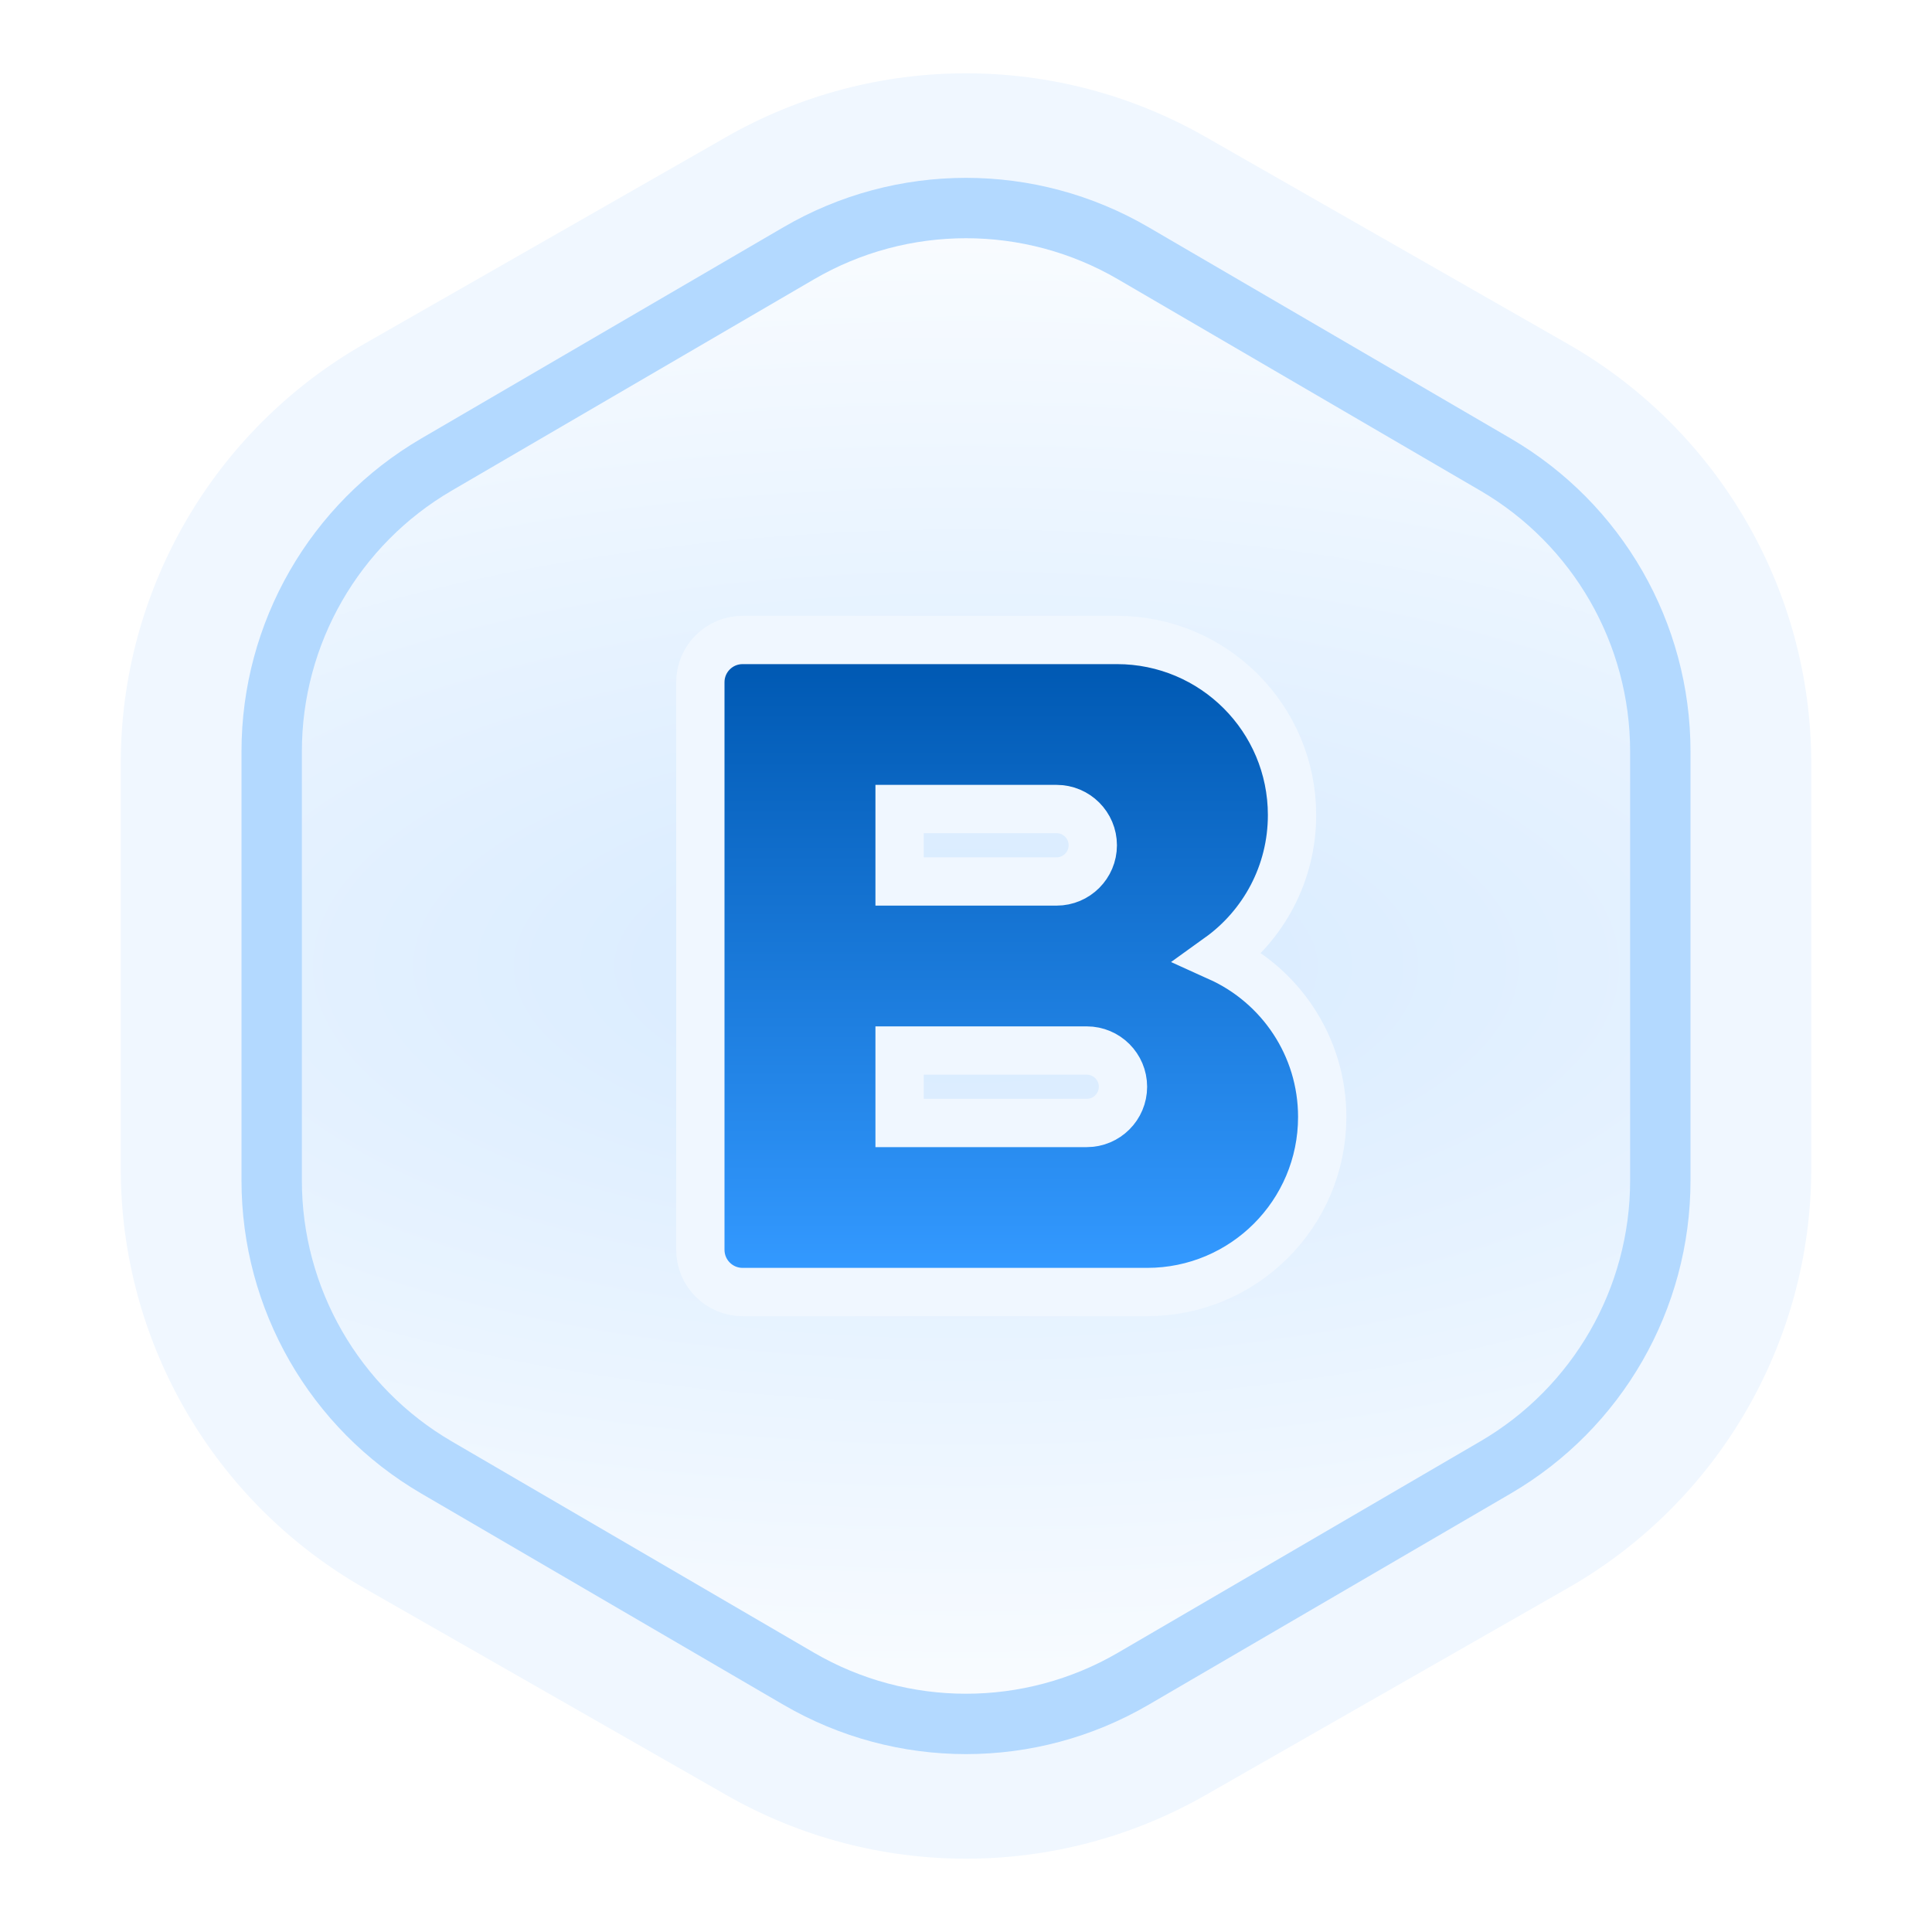
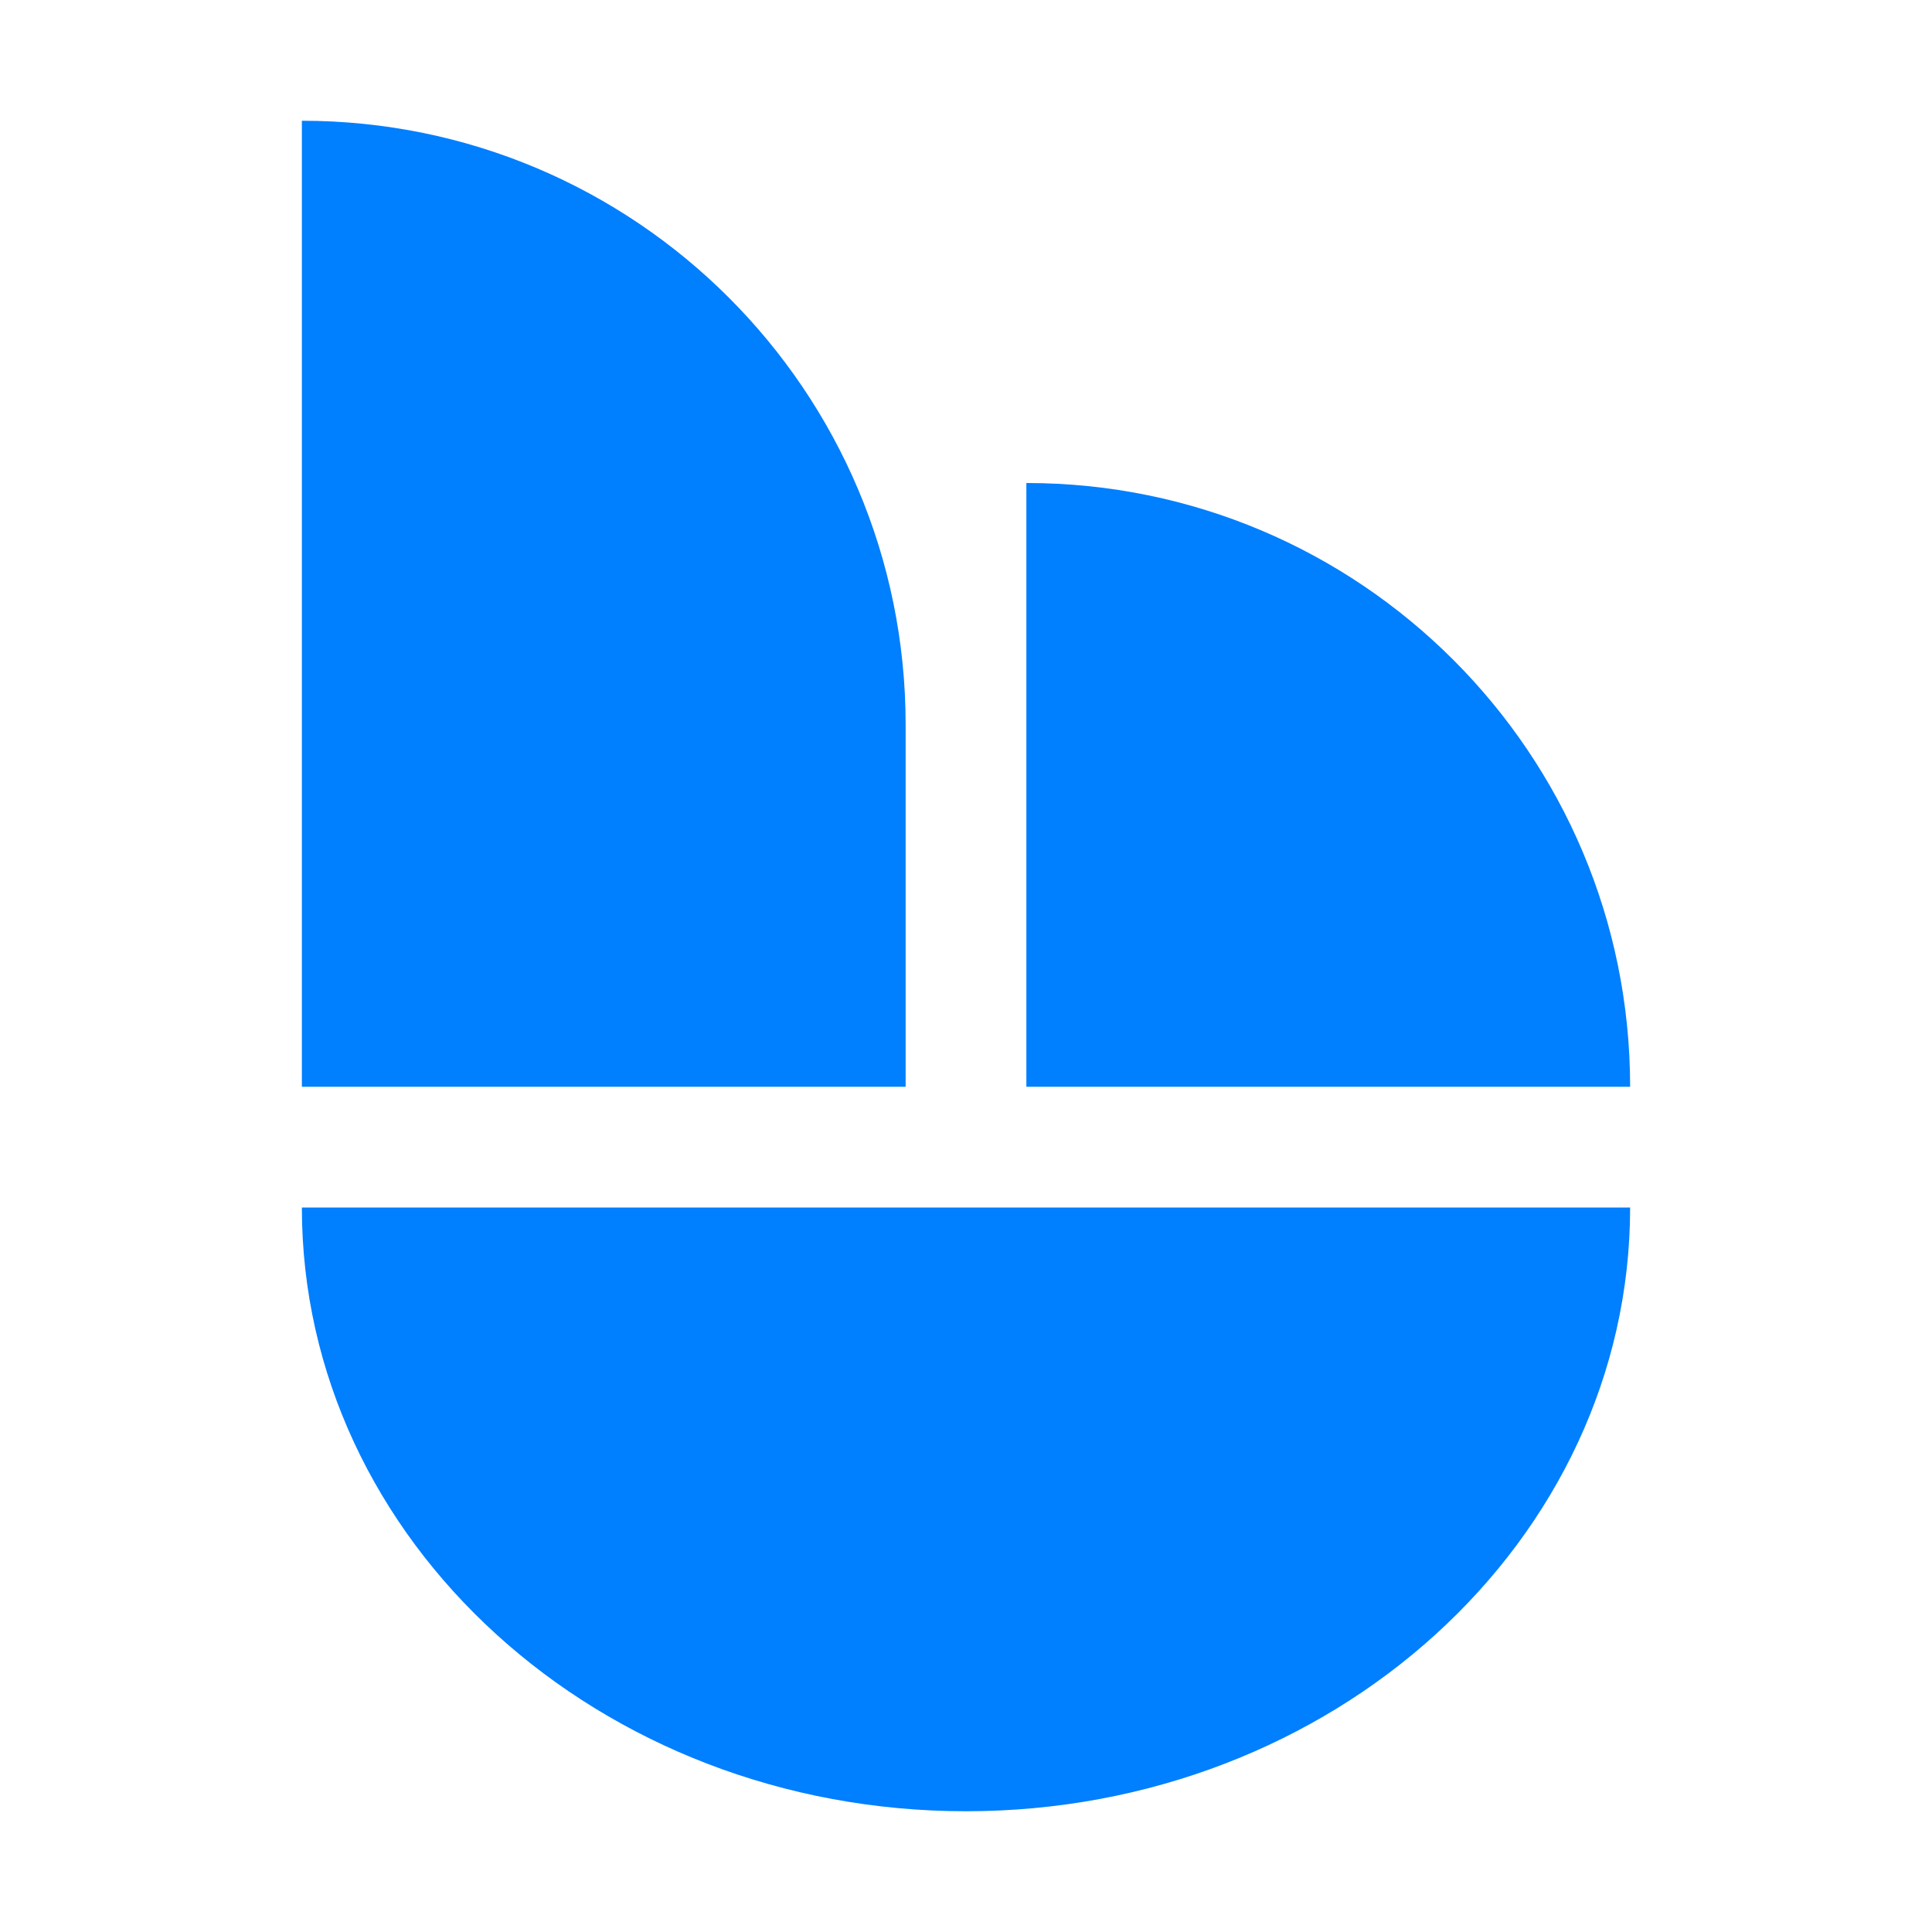
<svg xmlns="http://www.w3.org/2000/svg" width="32" height="32" viewBox="0 0 32 32" fill="none">
-   <path d="M2 19.357V12.643C2 9.772 3.538 7.121 6.031 5.697L12.031 2.268C14.49 0.863 17.51 0.863 19.969 2.268L25.969 5.697C28.462 7.121 30 9.772 30 12.643V19.357C30 22.228 28.462 24.879 25.969 26.303L19.969 29.732C17.51 31.137 14.49 31.137 12.031 29.732L6.031 26.303C3.538 24.879 2 22.228 2 19.357Z" fill="#F0F7FF" />
-   <path d="M4.5 19.554V12.446C4.5 10.49 5.539 8.681 7.229 7.695L13.229 4.195C14.941 3.196 17.059 3.196 18.771 4.195L24.771 7.695C26.461 8.681 27.5 10.49 27.5 12.446V19.554C27.5 21.51 26.461 23.319 24.771 24.305L18.771 27.805C17.059 28.803 14.941 28.803 13.229 27.805L7.229 24.305C5.539 23.319 4.5 21.51 4.5 19.554Z" fill="url(#paint0_radial_7360_302908)" stroke="#B3D9FF" />
-   <path d="M20.192 15.855C20.924 15.329 21.4 14.47 21.4 13.5C21.4 11.898 20.102 10.6 18.5 10.6H12.3C11.913 10.6 11.6 10.913 11.6 11.3V20.7C11.6 21.087 11.913 21.4 12.3 21.4H19C20.602 21.4 21.9 20.102 21.9 18.5C21.9 17.323 21.199 16.31 20.192 15.855ZM14.9 18.6V17.4H18C18.331 17.4 18.6 17.669 18.6 18C18.6 18.331 18.331 18.6 18 18.6H14.9ZM14.9 13.4H17.5C17.831 13.4 18.1 13.669 18.1 14C18.1 14.331 17.831 14.6 17.5 14.6H14.9V13.4Z" fill="url(#paint1_linear_7360_302908)" stroke="#F0F7FF" stroke-width="0.8" />
-   <defs>
-     <radialGradient id="paint0_radial_7360_302908" cx="0" cy="0" r="1" gradientUnits="userSpaceOnUse" gradientTransform="translate(16 16) rotate(-90) scale(14.5 34.8)">
-       <stop stop-color="#D6EAFF" />
-       <stop offset="1" stop-color="white" />
-     </radialGradient>
-     <linearGradient id="paint1_linear_7360_302908" x1="16.75" y1="11" x2="16.75" y2="21" gradientUnits="userSpaceOnUse">
-       <stop stop-color="#0059B3" />
-       <stop offset="1" stop-color="#3399FF" />
-     </linearGradient>
-   </defs>
+   <path fill-rule="evenodd" clip-rule="evenodd" d="M5 20C5 25.523 9.925 30 16 30C22.075 30 27 25.523 27 20H5Z" fill="#007FFF" />
+   <path d="M17 8V8C22.523 8 27 12.477 27 18V18H17V8Z" fill="#007FFF" />
+   <path d="M5 2V2C10.523 2 15 6.477 15 12V18H5V2Z" fill="#007FFF" />
</svg>
